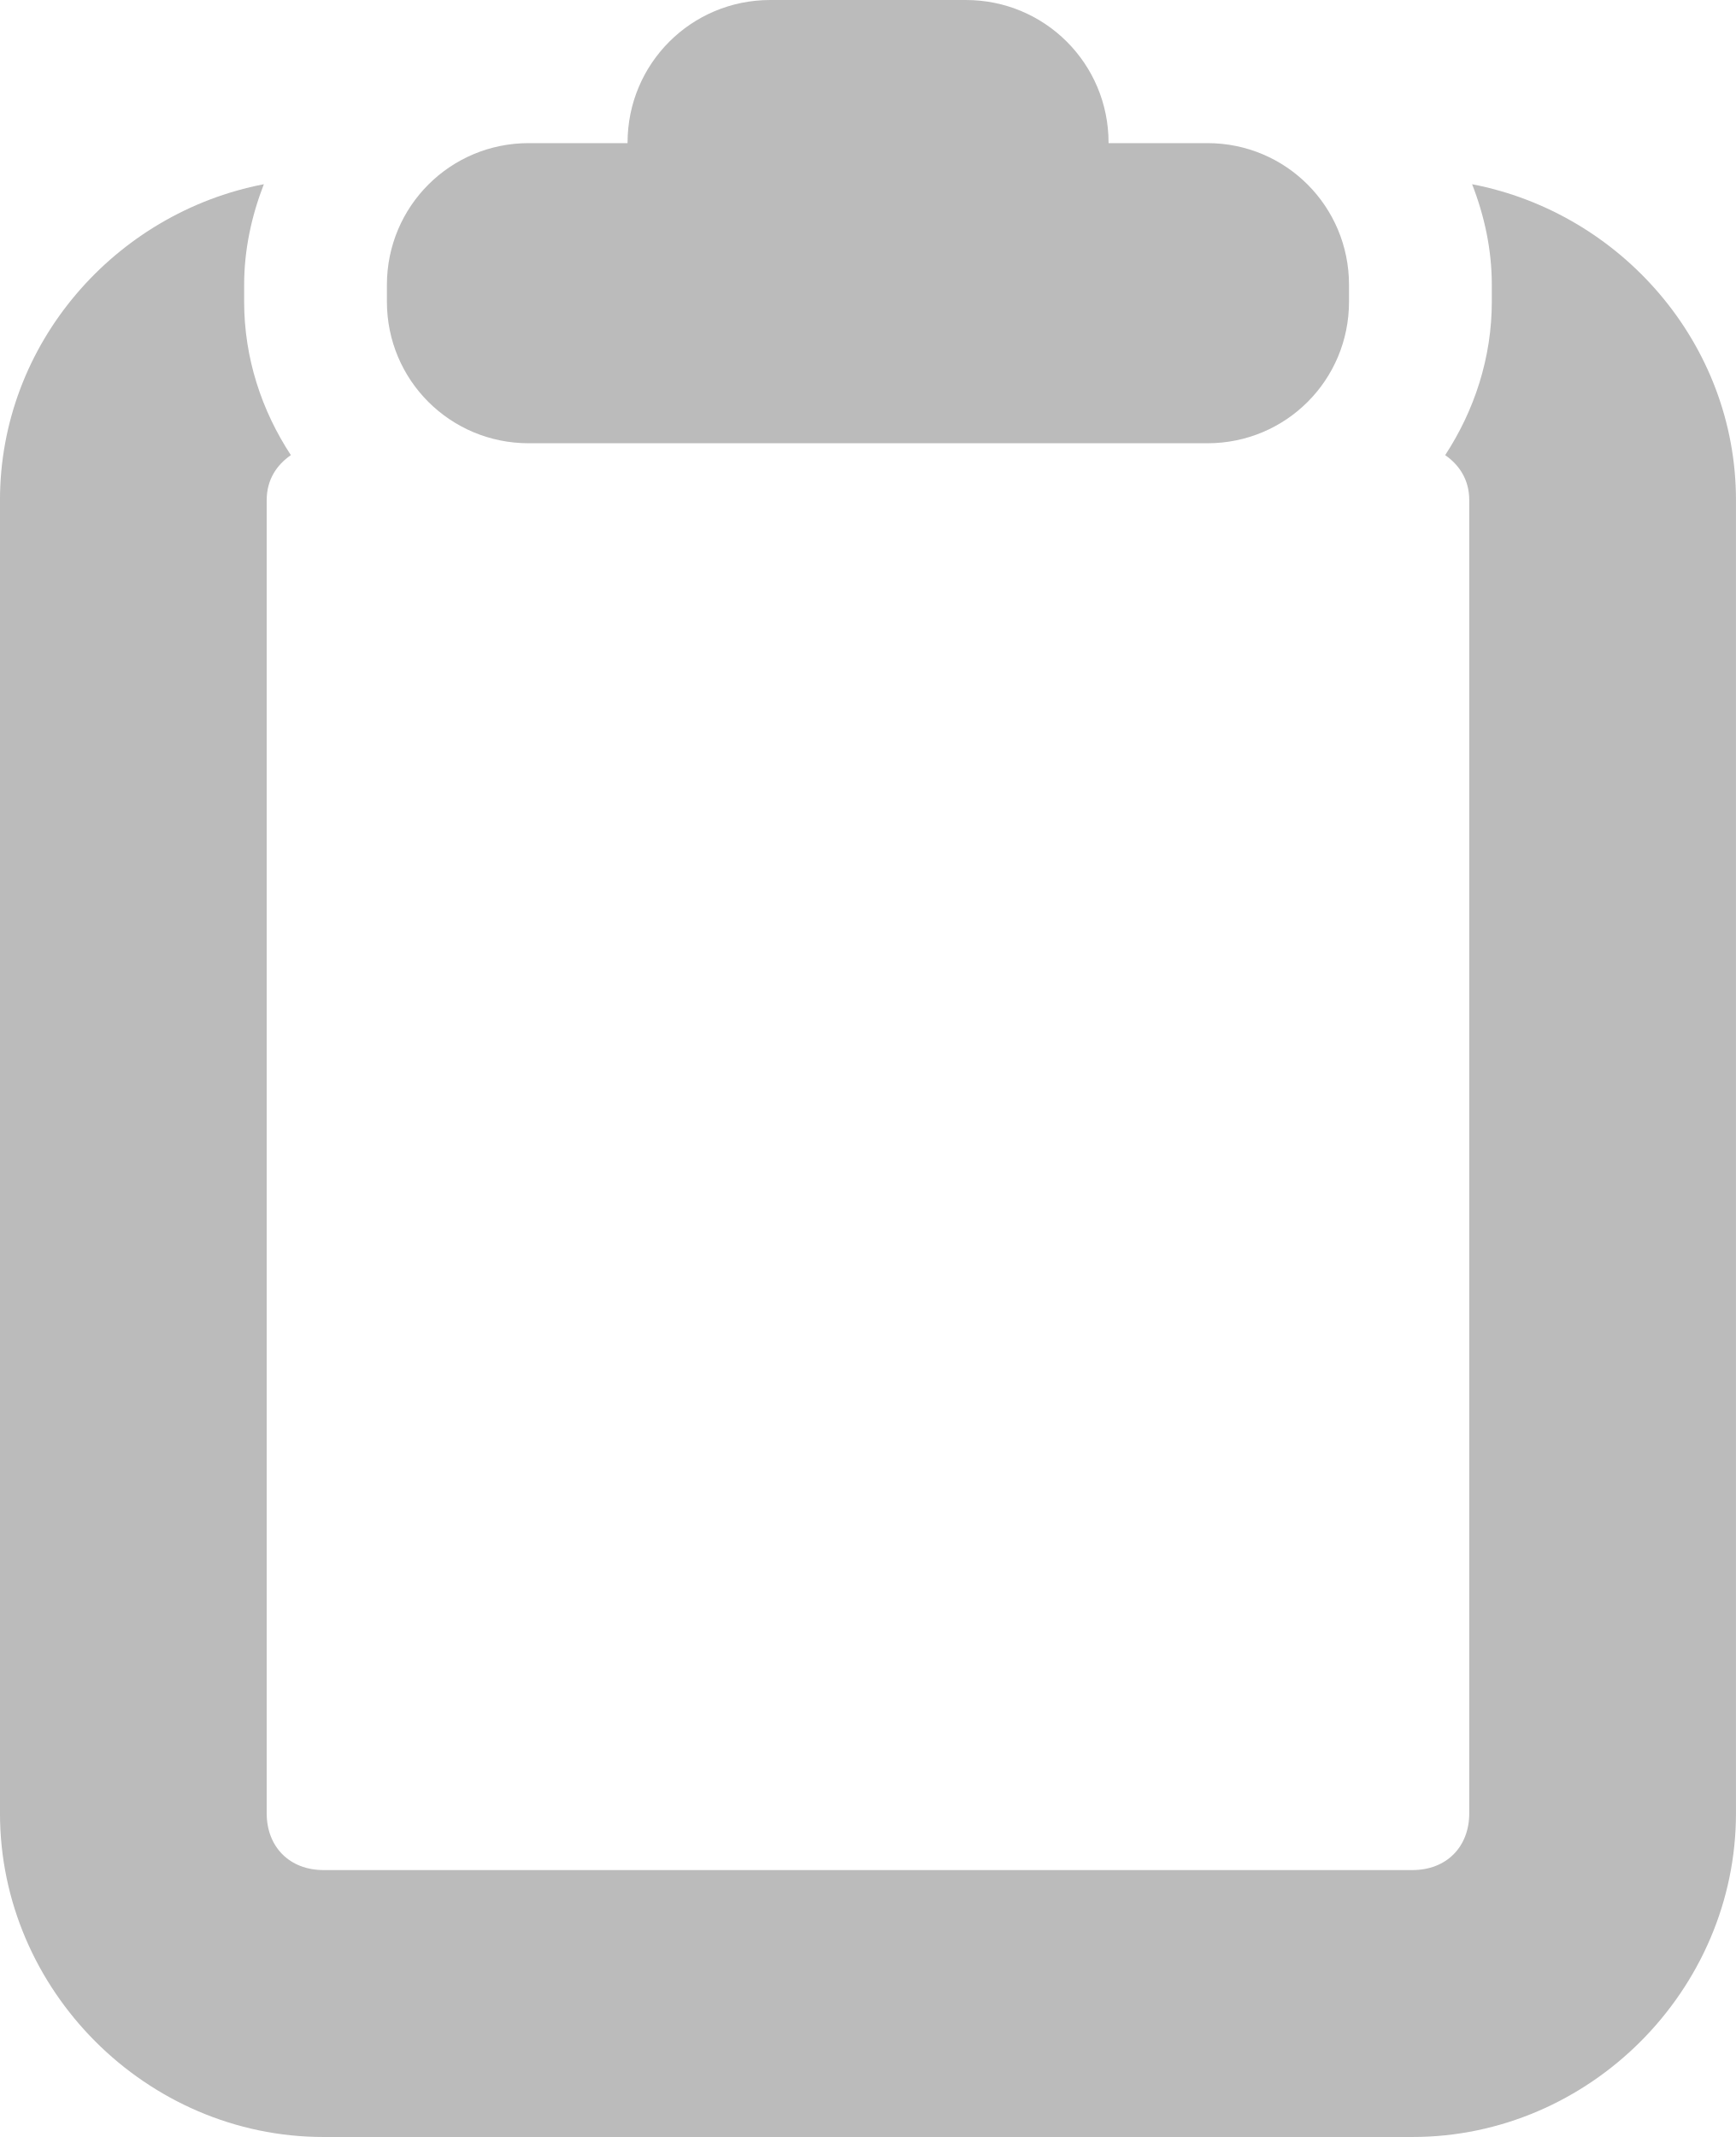
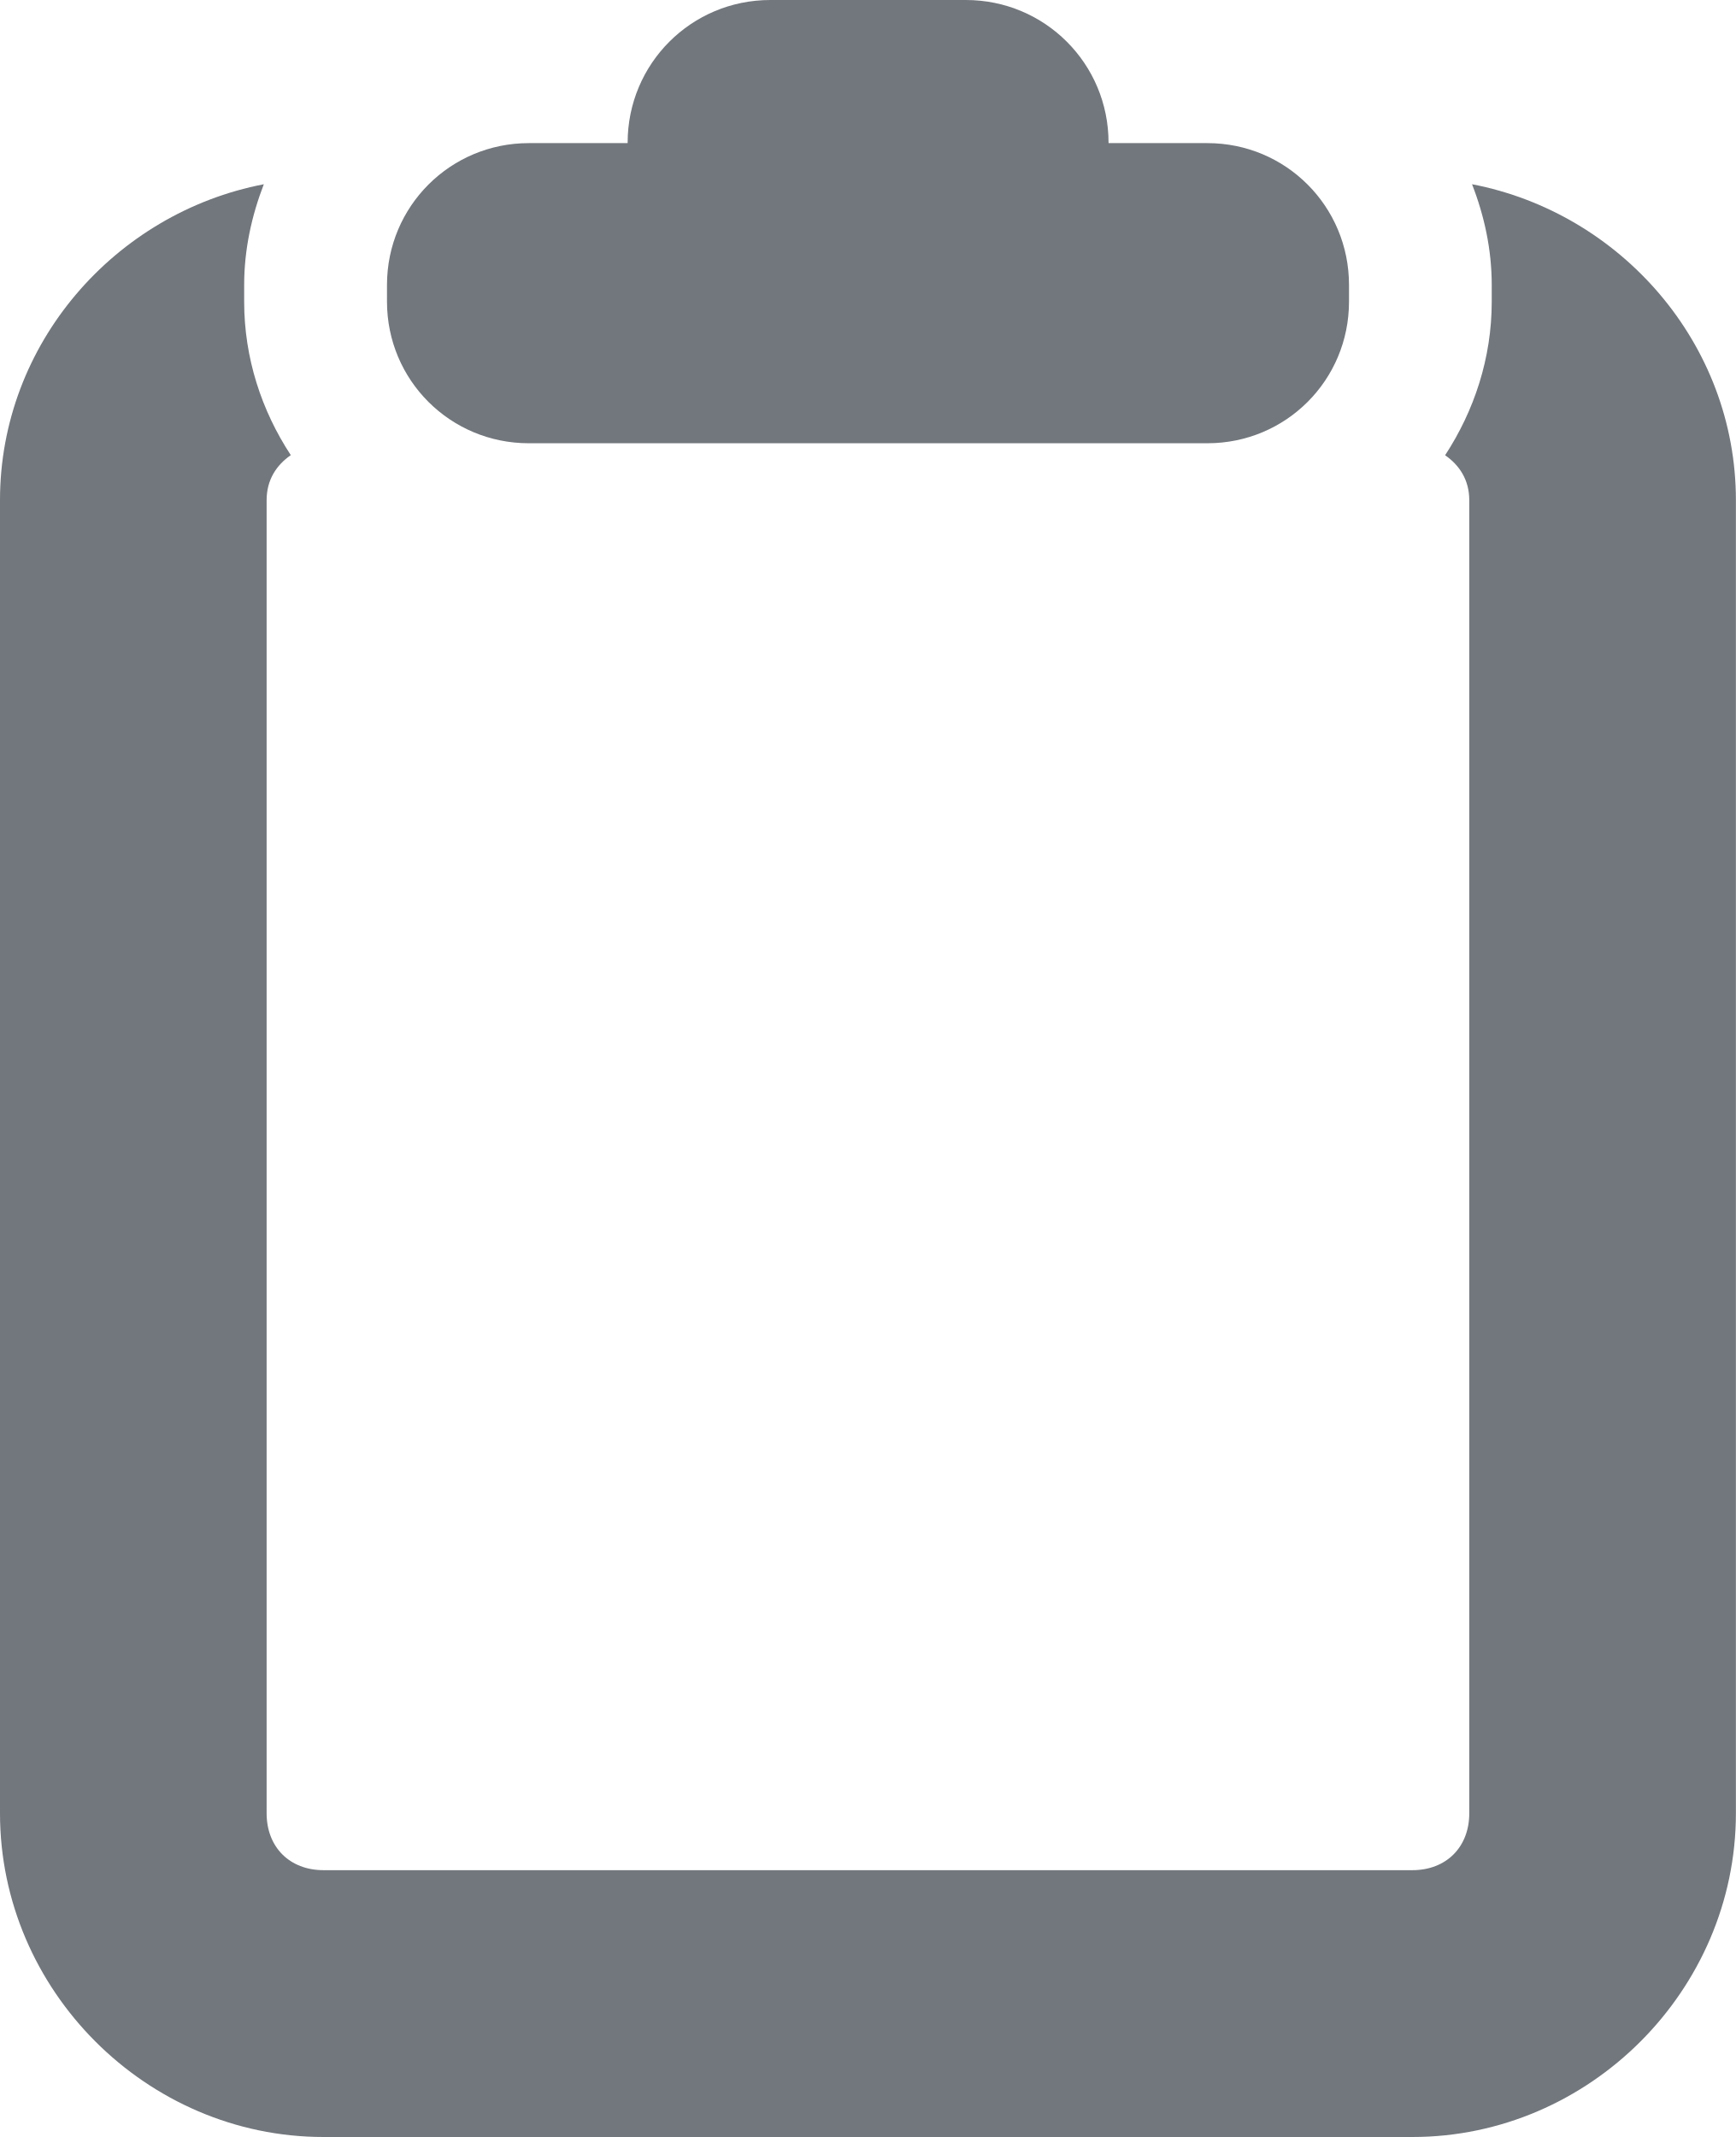
- <svg xmlns="http://www.w3.org/2000/svg" version="1.1" width="18.244" height="22.457" viewBox="0 0 18.244 22.457" id="Layer_1" xml:space="preserve">
-   <defs id="defs1111" />
-   <g transform="matrix(1.418123,0,0,1.418123,-793.3571,-221.2783)" id="g317">
-     <path style="color:#000000;font-style:normal;font-variant:normal;font-weight:normal;font-stretch:normal;font-size:medium;line-height:normal;font-family:sans-serif;font-variant-ligatures:normal;font-variant-position:normal;font-variant-caps:normal;font-variant-numeric:normal;font-variant-alternates:normal;font-feature-settings:normal;text-indent:0;text-align:start;text-decoration:none;text-decoration-line:none;text-decoration-style:solid;text-decoration-color:#000000;letter-spacing:normal;word-spacing:normal;text-transform:none;writing-mode:lr-tb;direction:ltr;text-orientation:mixed;dominant-baseline:auto;baseline-shift:baseline;text-anchor:start;white-space:normal;shape-padding:0;clip-rule:nonzero;display:inline;overflow:visible;visibility:visible;opacity:1;isolation:auto;mix-blend-mode:normal;color-interpolation:sRGB;color-interpolation-filters:linearRGB;solid-color:#000000;solid-opacity:1;vector-effect:none;fill:#bbbbbb;fill-opacity:1;fill-rule:evenodd;stroke:none;stroke-width:2.803;stroke-linecap:butt;stroke-linejoin:miter;stroke-miterlimit:4;stroke-dasharray:none;stroke-dashoffset:0;stroke-opacity:1;color-rendering:auto;image-rendering:auto;shape-rendering:auto;text-rendering:auto;enable-background:accumulate" d="M 2.773 1.936 C 1.209 2.237 0 3.612 0 5.256 L 0 19.055 C 0 20.915 1.54 22.457 3.4 22.457 L 14.844 22.457 C 16.704 22.457 18.244 20.915 18.244 19.055 L 18.244 5.256 C 18.244 3.612 17.035 2.237 15.471 1.936 C 15.6 2.267 15.678 2.622 15.678 2.994 L 15.678 3.17 C 15.678 3.761 15.494 4.315 15.188 4.783 C 15.336 4.886 15.441 5.041 15.441 5.256 L 15.441 19.055 C 15.441 19.41 15.2 19.652 14.844 19.652 L 3.4 19.652 C 3.045 19.652 2.803 19.41 2.803 19.055 L 2.803 5.256 C 2.803 5.041 2.908 4.886 3.057 4.783 C 2.75 4.315 2.566 3.762 2.566 3.17 L 2.566 2.994 C 2.566 2.622 2.645 2.266 2.773 1.936 z " transform="matrix(0.7051572,0,0,0.7051572,559.4415,156.036)" id="rect3680" />
-     <path style="fill:#bbbbbb;fill-opacity:1;fill-rule:evenodd;stroke:none;stroke-width:2.803;stroke-linecap:butt;stroke-linejoin:miter;stroke-miterlimit:4;stroke-dasharray:none;stroke-opacity:1" d="m 29.324,-6.539 c -0.831,0 -1.5,0.669 -1.5,1.5 v 0.004 h -1.039 c -0.825,0 -1.49,0.665 -1.49,1.49 v 0.176 c 0,0.825 0.665,1.488 1.49,1.488 h 2.539 2.055 2.539 c 0.825,0 1.488,-0.663 1.488,-1.488 v -0.176 c 0,-0.825 -0.663,-1.49 -1.488,-1.49 h -1.039 v -0.004 c 0,-0.831 -0.669,-1.5 -1.5,-1.5 z" transform="matrix(0.7051572,0,0,0.7051572,544.472,160.6471)" id="rect4501" />
+ <svg xmlns="http://www.w3.org/2000/svg" width="18.244" height="22.457" viewBox="0 0 18.244 22.457">
+   <g fill="#72777d" fill-rule="evenodd">
+     <path d="M2.773 1.936c-1.564.301-2.773 1.676-2.773 3.32V19.055c0 1.86 1.54 3.402 3.4 3.402h11.443c1.86 0 3.4-1.542 3.4-3.402V5.256c0-1.644-1.209-3.019-2.773-3.32.129.331.207.686.207 1.059v.176c0 .592-.184 1.145-.49 1.613.149.103.254.258.254.473V19.055c0 .356-.242.598-.598.598H3.4c-.356 0-.598-.242-.598-.598V5.256c0-.215.105-.37.254-.473-.307-.468-.49-1.021-.49-1.613v-.176c0-.372.079-.728.207-1.059z" />
+     <path d="M8.096 0c-.831 0-1.5.669-1.5 1.5v.004h-1.039c-.825 0-1.49.665-1.49 1.49v.176c0 .825.665 1.488 1.49 1.488H12.689c.825 0 1.488-.663 1.488-1.488v-.176c0-.825-.663-1.49-1.488-1.49h-1.039v-.004c0-.831-.669-1.5-1.5-1.5z" />
  </g>
</svg>
